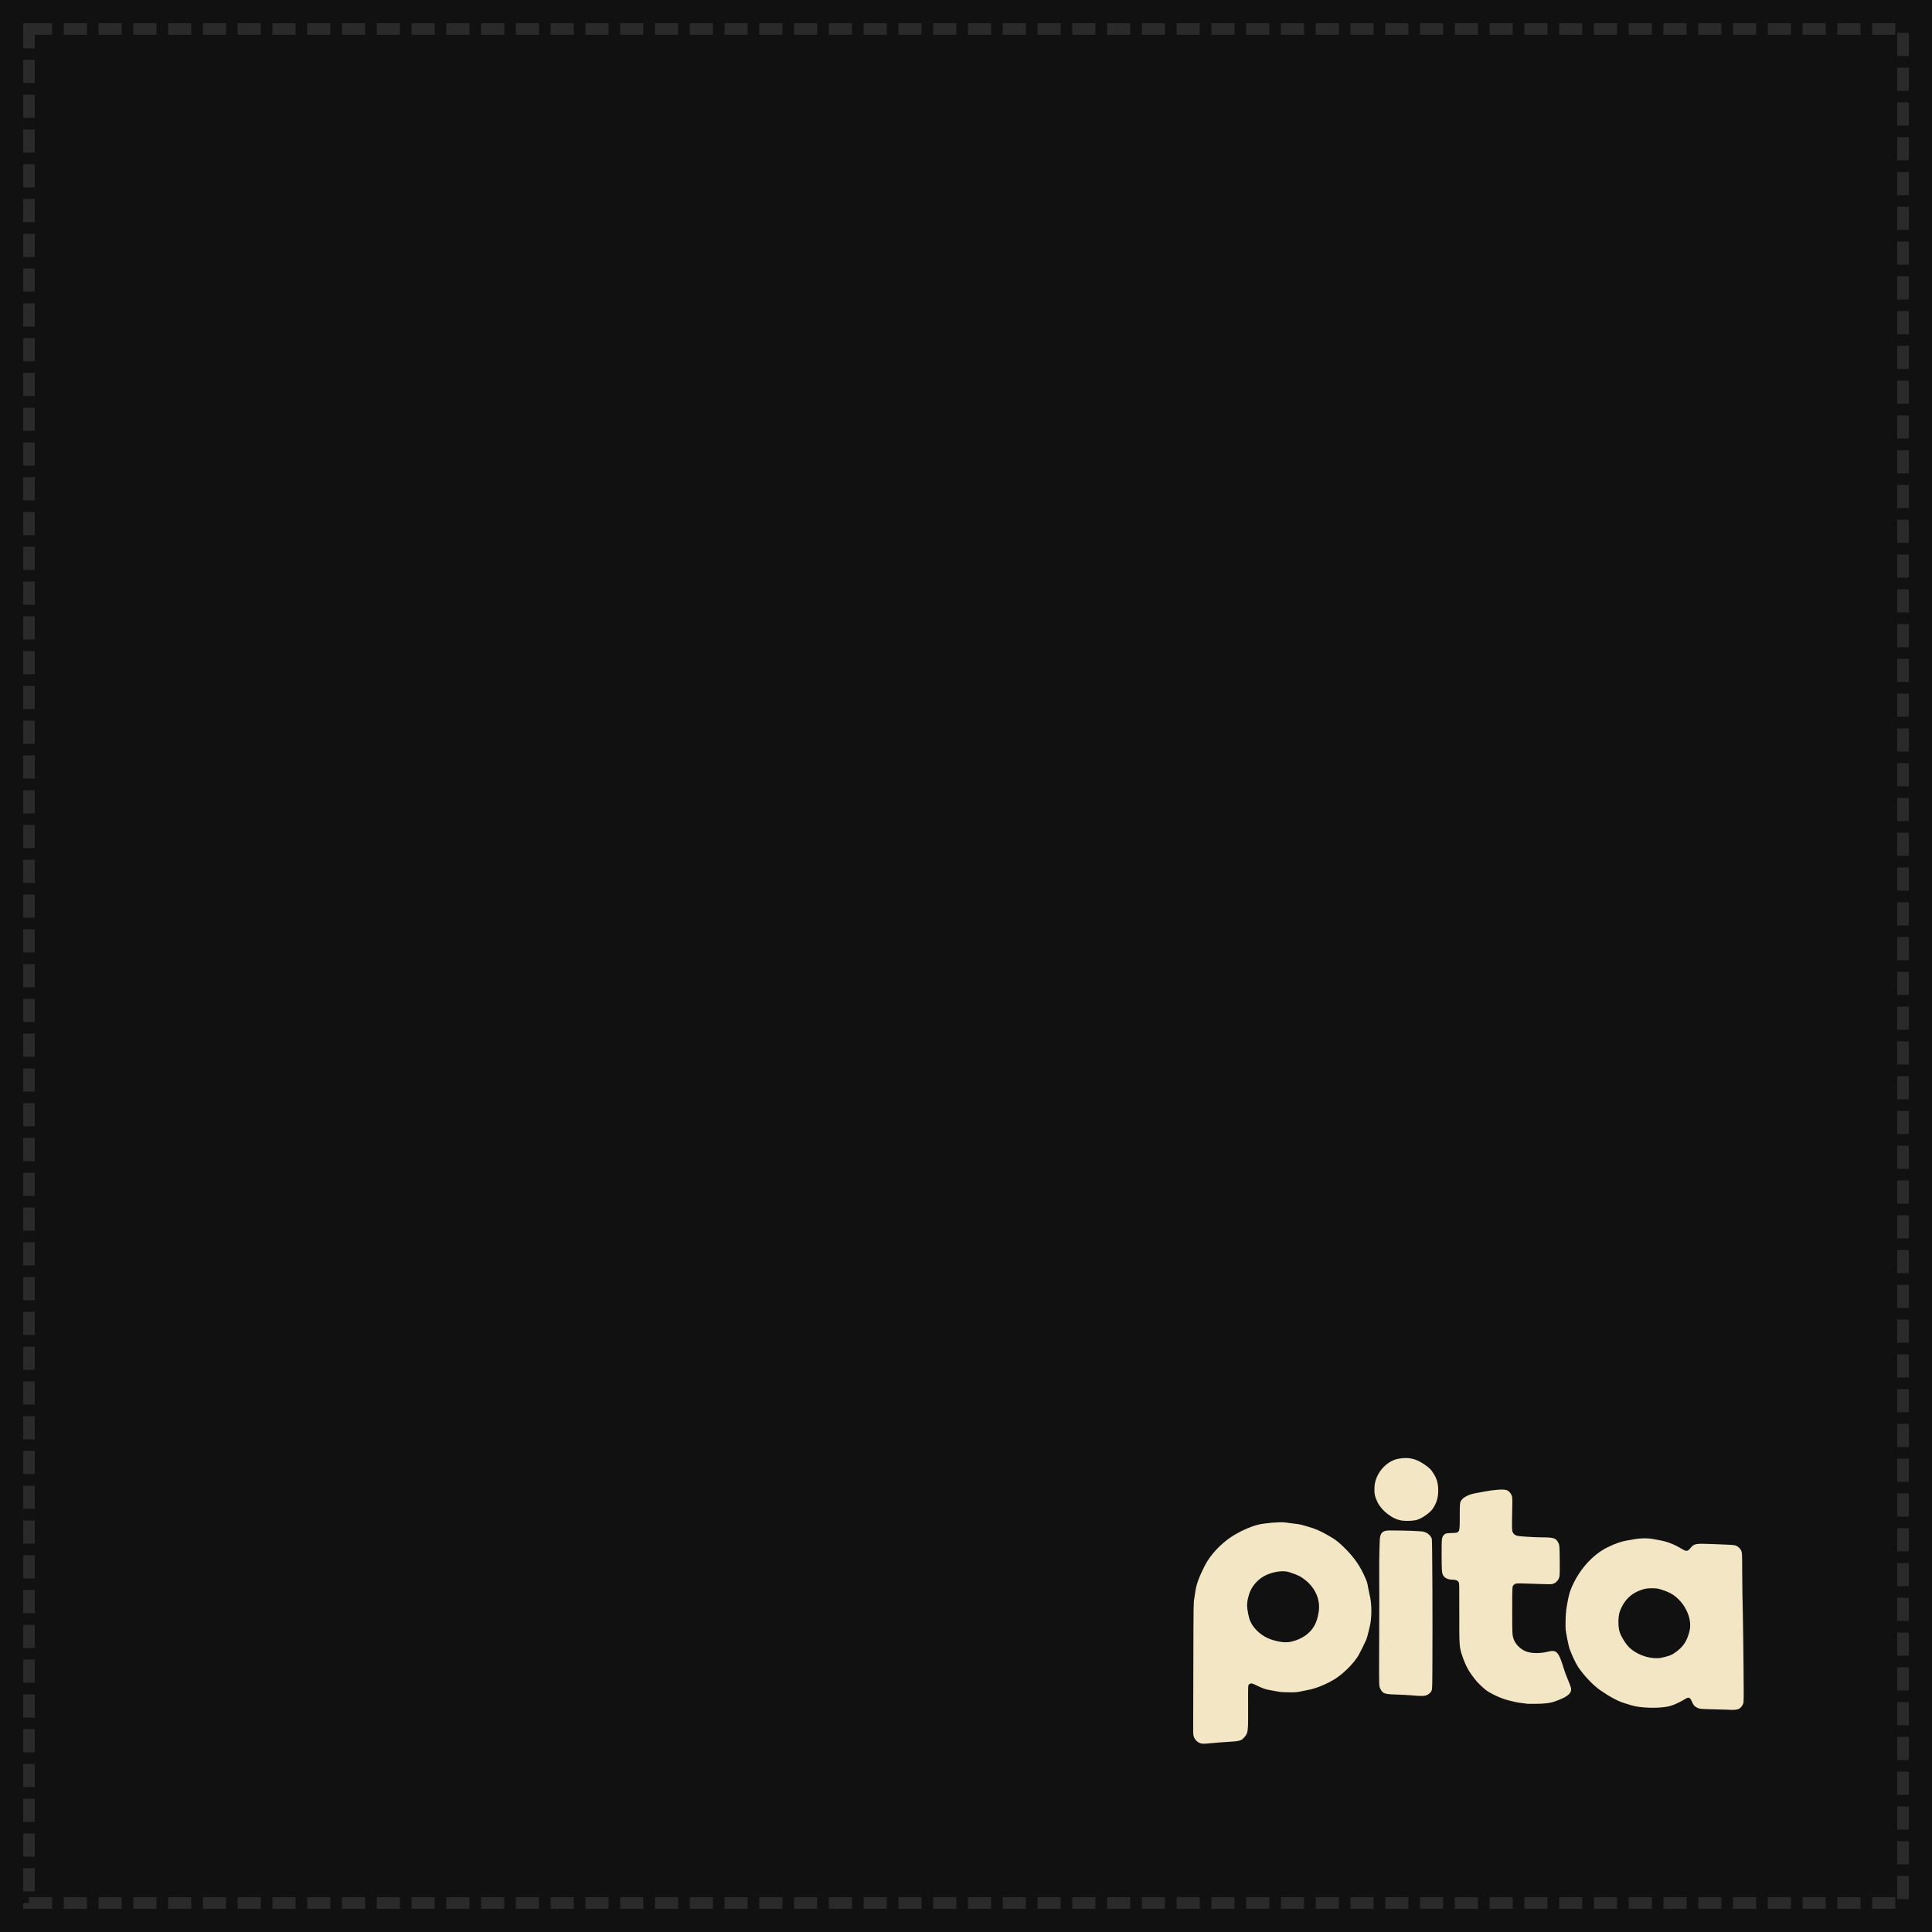
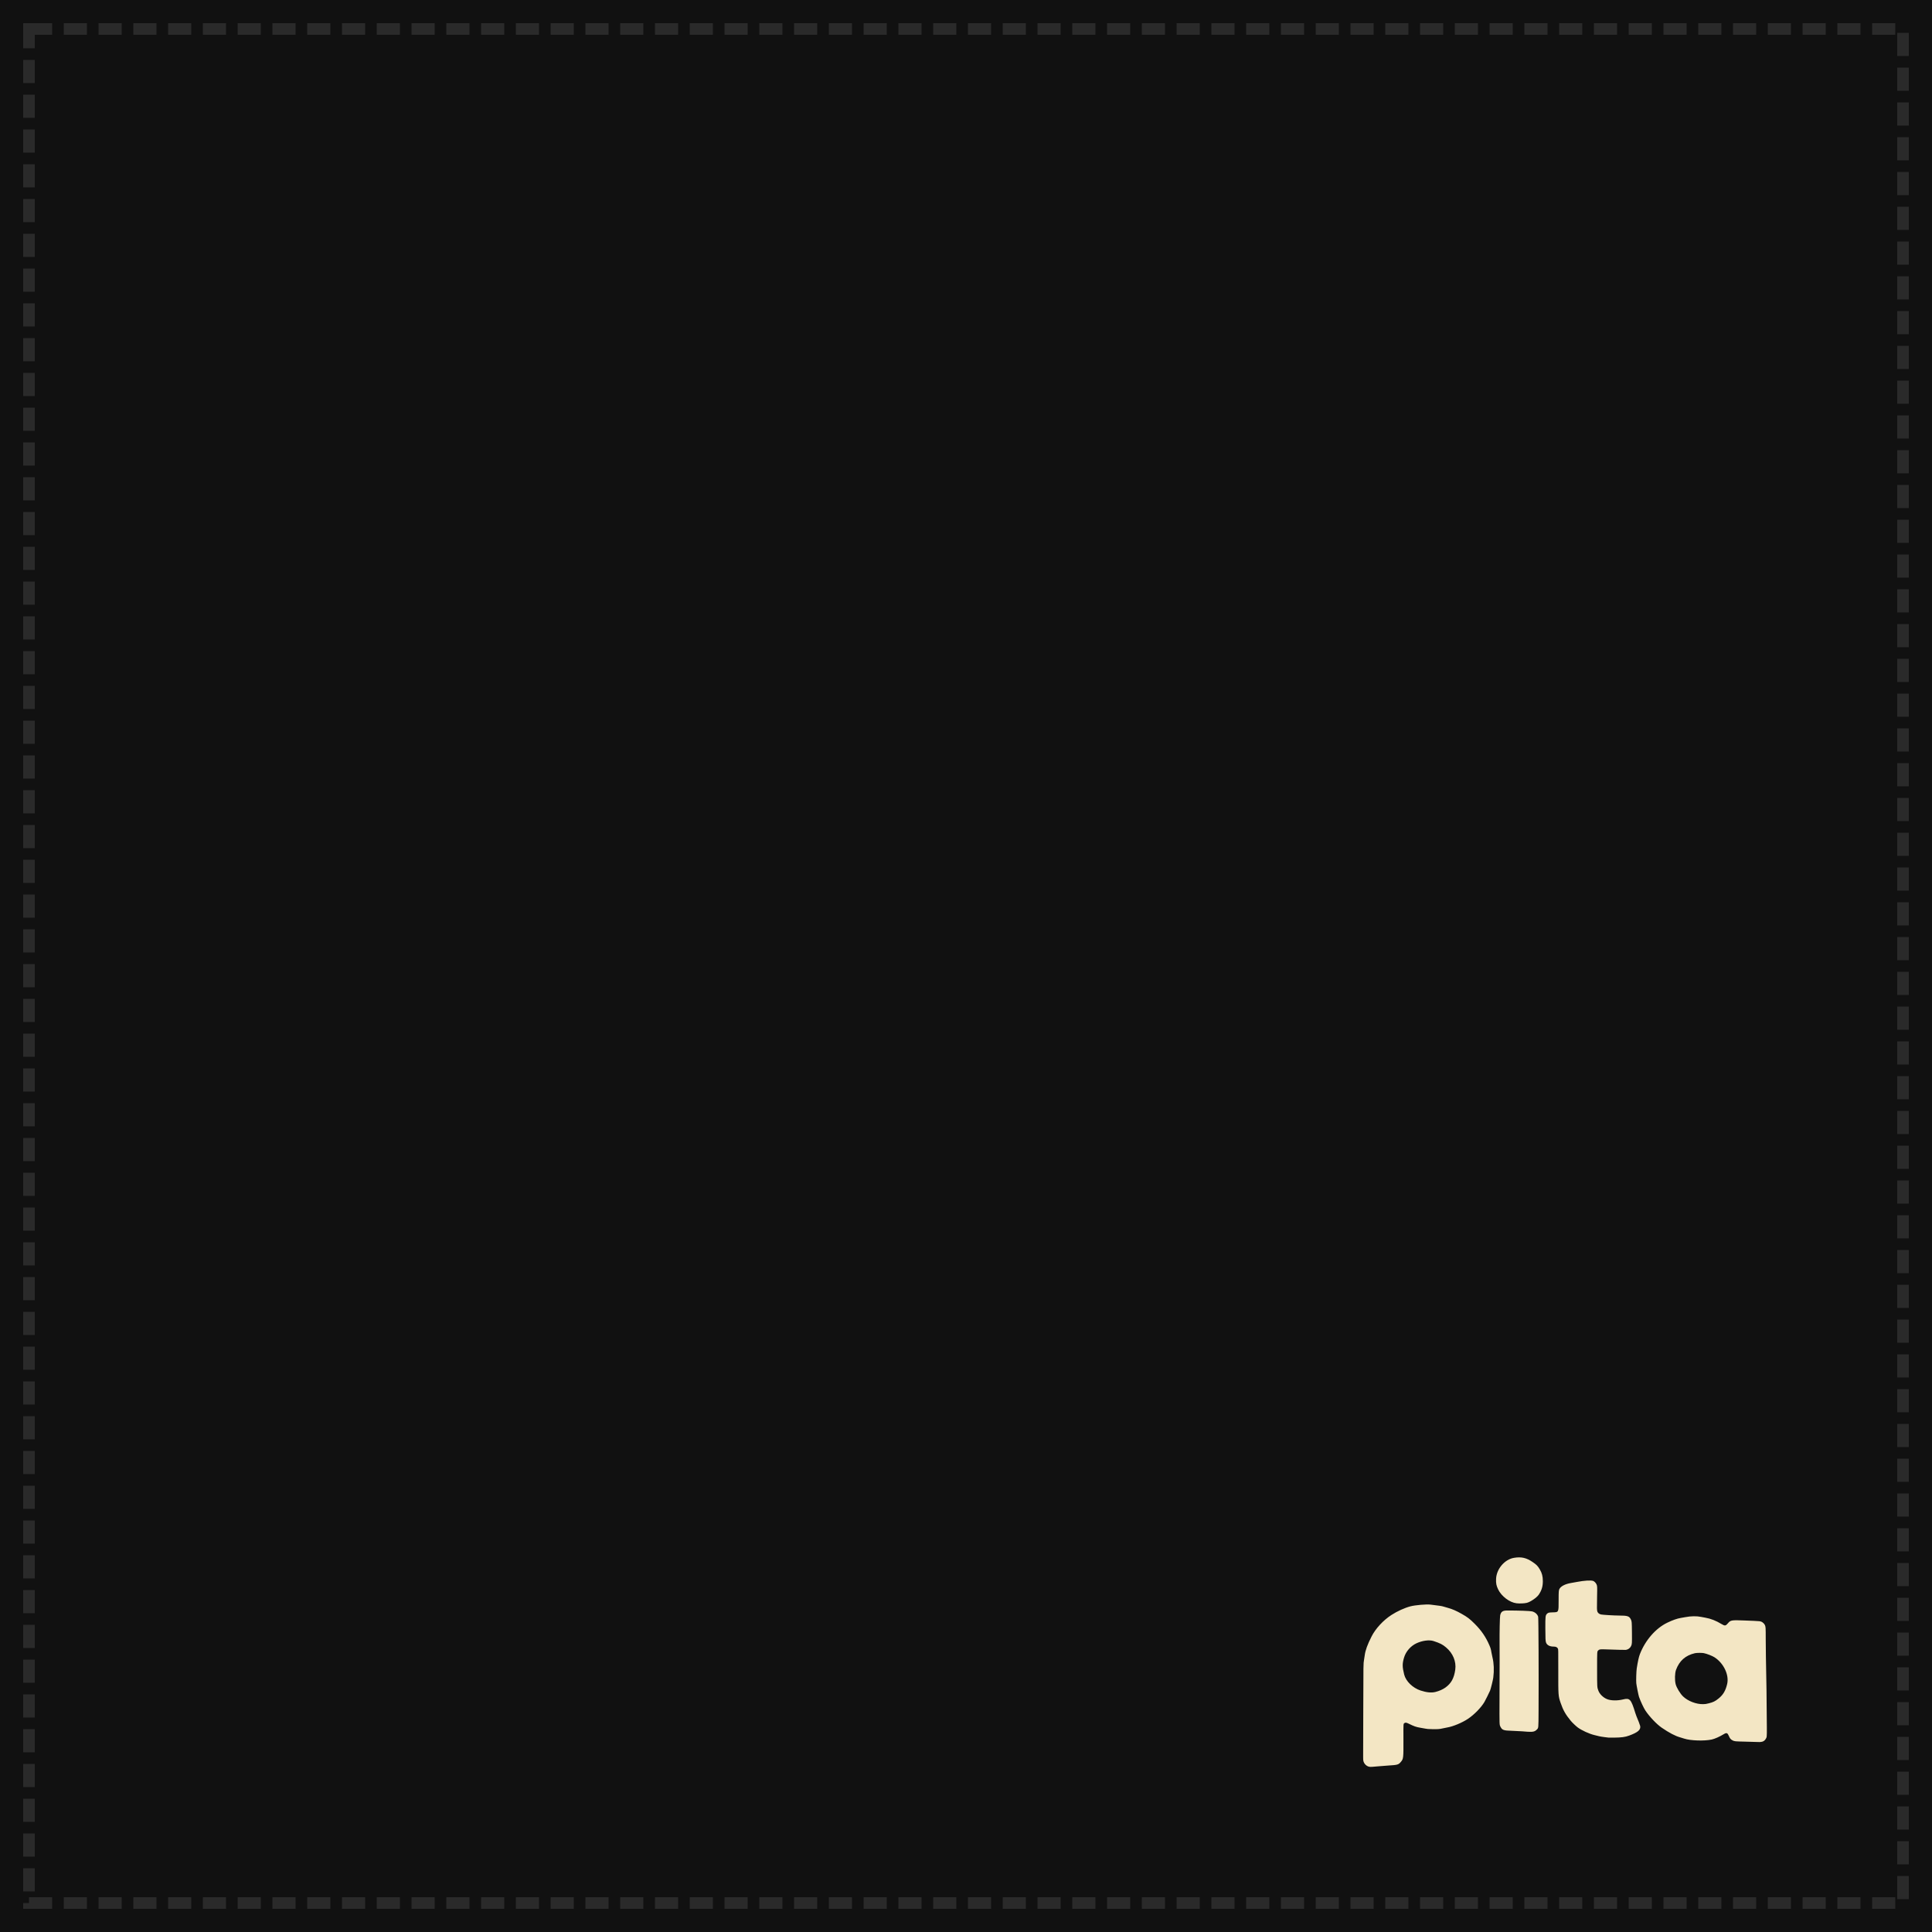
<svg xmlns="http://www.w3.org/2000/svg" width="100mm" height="100mm" viewBox="0 0 100 100">
  <rect width="100" height="100" fill="#111111" />
  <rect x="1.5" y="1.5" width="97" height="97" fill="none" stroke="#2a2a2a" stroke-width="0.6" stroke-dasharray="1.2 0.6" />
-   <g transform="translate(61 74.71715) rotate(0 15.0 8.141427) scale(0.12516) translate(-37.8 -9.0)">
+   <g transform="translate(70 80.05924) rotate(0 11.0 5.97038) scale(0.09178) translate(-37.8 -9.0)">
    <path d="M47.40 133.09 C45.80 132.82 44.40 131.48 43.99 129.80 C43.90 129.44 43.86 128.65 43.86 127.50 C43.87 126.54 43.90 114.55 43.93 100.85 C43.99 74.46 43.99 75.01 44.35 72.85 C44.48 72.08 44.66 70.93 44.74 70.30 C45.11 67.41 46.25 64.25 48.61 59.60 C50.83 55.19 55.21 50.45 59.81 47.48 C63.08 45.36 67.29 43.45 70.55 42.60 C73.23 41.90 79.54 41.36 81.80 41.63 C87.56 42.33 88.13 42.42 89.35 42.80 C89.90 42.97 90.93 43.27 91.64 43.46 C94.12 44.14 96.38 45.12 99.40 46.83 C102.77 48.74 103.94 49.63 106.81 52.50 C110.54 56.22 113.09 59.96 115.09 64.65 C115.76 66.23 115.90 66.71 116.20 68.55 C116.32 69.27 116.59 70.56 116.80 71.42 C117.61 74.69 117.77 78.76 117.25 82.82 C117.08 84.17 115.84 89.17 115.45 90.11 C114.96 91.27 112.84 95.56 112.26 96.54 C110.39 99.72 106.51 103.69 102.95 106.07 C99.73 108.22 94.59 110.37 91.35 110.91 C90.69 111.02 89.57 111.24 88.87 111.41 C86.90 111.86 86.02 111.93 82.93 111.87 C80.46 111.83 80.01 111.79 78.85 111.56 C78.14 111.42 76.85 111.19 76.00 111.05 C73.75 110.68 72.54 110.26 69.53 108.77 C68.27 108.15 67.71 108.07 67.20 108.42 C66.51 108.89 66.55 108.38 66.58 117.35 C66.63 128.21 66.58 128.61 65.16 130.30 C63.78 131.94 63.32 132.07 57.90 132.40 C56.11 132.50 53.57 132.70 52.25 132.84 C49.30 133.14 48.11 133.20 47.40 133.09Z M265.30 119.09 C264.72 119.05 261.96 118.97 259.15 118.91 C253.69 118.79 253.28 118.75 252.27 118.24 C251.14 117.66 250.72 117.18 250.10 115.70 C249.35 113.93 248.81 113.74 247.23 114.70 C244.95 116.10 242.19 117.33 240.47 117.71 C236.25 118.64 228.43 118.38 224.91 117.20 C224.27 116.98 223.23 116.67 222.61 116.49 C219.90 115.75 216.39 113.91 212.20 111.02 C209.38 109.08 205.37 104.87 203.05 101.40 C202.08 99.95 200.28 96.10 199.43 93.65 C199.12 92.73 198.04 87.35 197.90 85.95 C197.75 84.56 197.92 79.13 198.15 77.65 C198.78 73.61 199.33 71.14 199.92 69.60 C202.97 61.73 208.83 54.99 215.39 51.83 C218.34 50.40 221.05 49.45 223.00 49.15 C223.58 49.07 224.72 48.86 225.55 48.70 C228.69 48.09 231.96 48.04 234.43 48.56 C234.83 48.64 235.92 48.84 236.85 49.01 C239.91 49.54 242.91 50.72 246.00 52.61 C247.81 53.71 248.33 53.65 249.52 52.23 C251.08 50.36 251.50 50.28 259.00 50.59 C260.46 50.65 262.82 50.74 264.25 50.80 C267.22 50.92 267.93 51.01 268.63 51.36 C269.28 51.70 270.00 52.38 270.33 52.98 C270.88 54.00 270.90 54.18 270.90 61.25 C270.91 64.83 270.95 69.28 271.00 71.15 C271.24 80.37 271.48 98.50 271.53 110.95 C271.55 116.27 271.54 116.39 270.88 117.42 C269.90 118.96 268.70 119.32 265.30 119.09Z M182.25 116.64 C182.08 116.61 181.02 116.48 179.89 116.35 C178.75 116.21 177.40 115.99 176.89 115.85 C176.37 115.71 175.25 115.44 174.40 115.24 C171.49 114.58 166.95 112.50 164.80 110.85 C163.71 110.01 161.73 108.11 160.93 107.14 C158.03 103.63 156.61 101.11 155.23 97.05 C153.89 93.09 153.89 93.07 153.91 78.42 C153.92 66.89 153.92 66.89 153.68 66.42 C153.30 65.64 152.53 65.30 151.18 65.30 C149.06 65.30 147.54 64.48 147.01 63.05 C146.69 62.21 146.63 60.84 146.61 54.94 C146.59 48.34 146.66 47.74 147.48 46.87 C148.14 46.17 148.55 46.06 150.75 46.00 C154.19 45.91 154.10 46.10 154.10 39.11 C154.10 34.06 154.15 33.49 154.64 32.65 C155.50 31.19 157.96 29.96 161.07 29.45 C161.94 29.31 163.44 29.04 164.40 28.85 C168.52 28.06 172.18 27.82 173.55 28.27 C174.18 28.48 175.06 29.34 175.42 30.10 C175.90 31.12 175.91 31.31 175.79 37.02 C175.65 43.98 175.67 44.97 176.02 45.71 C176.37 46.47 177.06 46.98 178.05 47.20 C179.00 47.41 185.41 47.80 188.10 47.80 C192.93 47.81 193.90 48.12 194.80 49.91 C195.37 51.02 195.39 51.34 195.45 57.50 C195.50 63.63 195.49 63.91 194.94 65.06 C194.42 66.16 193.24 67.01 192.02 67.16 C191.49 67.22 187.36 67.12 181.00 66.89 C177.50 66.76 177.10 66.81 176.46 67.44 C175.78 68.13 175.80 67.71 175.80 77.99 C175.80 88.18 175.80 88.28 176.51 90.14 C177.23 92.08 179.15 93.98 181.29 94.89 C183.50 95.83 187.19 95.91 190.53 95.09 C194.25 94.17 194.97 94.98 197.35 102.75 C197.55 103.41 197.86 104.27 198.02 104.65 C198.93 106.75 200.01 109.58 200.10 110.10 C200.49 112.24 198.82 113.69 193.85 115.51 C191.57 116.34 189.62 116.60 185.40 116.65 C183.83 116.67 182.42 116.66 182.25 116.64Z M136.60 113.33 C136.30 113.31 134.93 113.21 133.55 113.09 C132.18 112.98 129.59 112.85 127.80 112.80 C123.11 112.68 122.26 112.39 121.35 110.59 C120.68 109.27 120.71 110.22 120.77 93.99 C120.85 74.14 120.85 69.61 120.80 63.60 C120.74 57.37 120.93 48.73 121.14 47.70 C121.58 45.62 122.55 44.95 125.15 44.95 C131.62 44.95 137.87 45.18 139.08 45.45 C140.75 45.84 142.13 47.03 142.56 48.47 C142.76 49.14 142.90 80.95 142.79 101.35 C142.73 111.79 142.80 111.11 141.72 112.19 C140.64 113.27 139.59 113.51 136.60 113.33Z M238.70 97.32 C241.29 96.69 242.39 96.15 244.36 94.54 C246.91 92.47 248.26 90.17 249.15 86.40 C250.34 81.31 247.20 74.69 242.02 71.35 C240.73 70.52 237.67 69.33 235.95 68.99 C234.90 68.78 231.96 68.81 230.98 69.03 C225.65 70.26 222.20 73.30 220.31 78.43 C219.62 80.32 219.52 84.15 220.10 86.48 C220.60 88.47 222.67 91.89 224.32 93.45 C227.07 96.07 231.74 97.86 235.60 97.77 C236.89 97.74 237.23 97.69 238.70 97.32Z M84.55 90.91 C86.71 90.38 88.74 89.49 90.24 88.42 C93.53 86.05 95.13 83.16 95.81 78.30 C96.45 73.74 94.49 69.02 90.60 65.76 C88.57 64.06 87.29 63.41 83.58 62.19 C81.14 61.40 77.33 61.89 73.97 63.43 C70.69 64.94 67.99 68.01 66.95 71.44 C65.90 74.93 65.91 76.69 67.00 81.07 C67.95 84.87 71.84 88.65 76.28 90.09 C79.65 91.19 82.34 91.45 84.55 90.91Z" fill="#F3E6C4" fill-rule="evenodd" />
    <path d="M130.35 40.88 C126.49 40.44 121.84 36.93 119.99 33.05 C118.97 30.90 118.72 29.65 118.83 27.10 C119.07 21.50 123.66 16.12 128.95 15.25 C133.11 14.56 135.96 15.22 139.54 17.69 C141.71 19.19 142.28 19.77 143.48 21.76 C144.71 23.80 145.20 25.71 145.20 28.41 C145.20 31.40 144.56 33.53 142.93 35.98 C141.82 37.66 138.23 40.13 136.15 40.64 C134.80 40.97 132.13 41.09 130.35 40.88Z" fill="#F3E6C4" />
  </g>
</svg>
